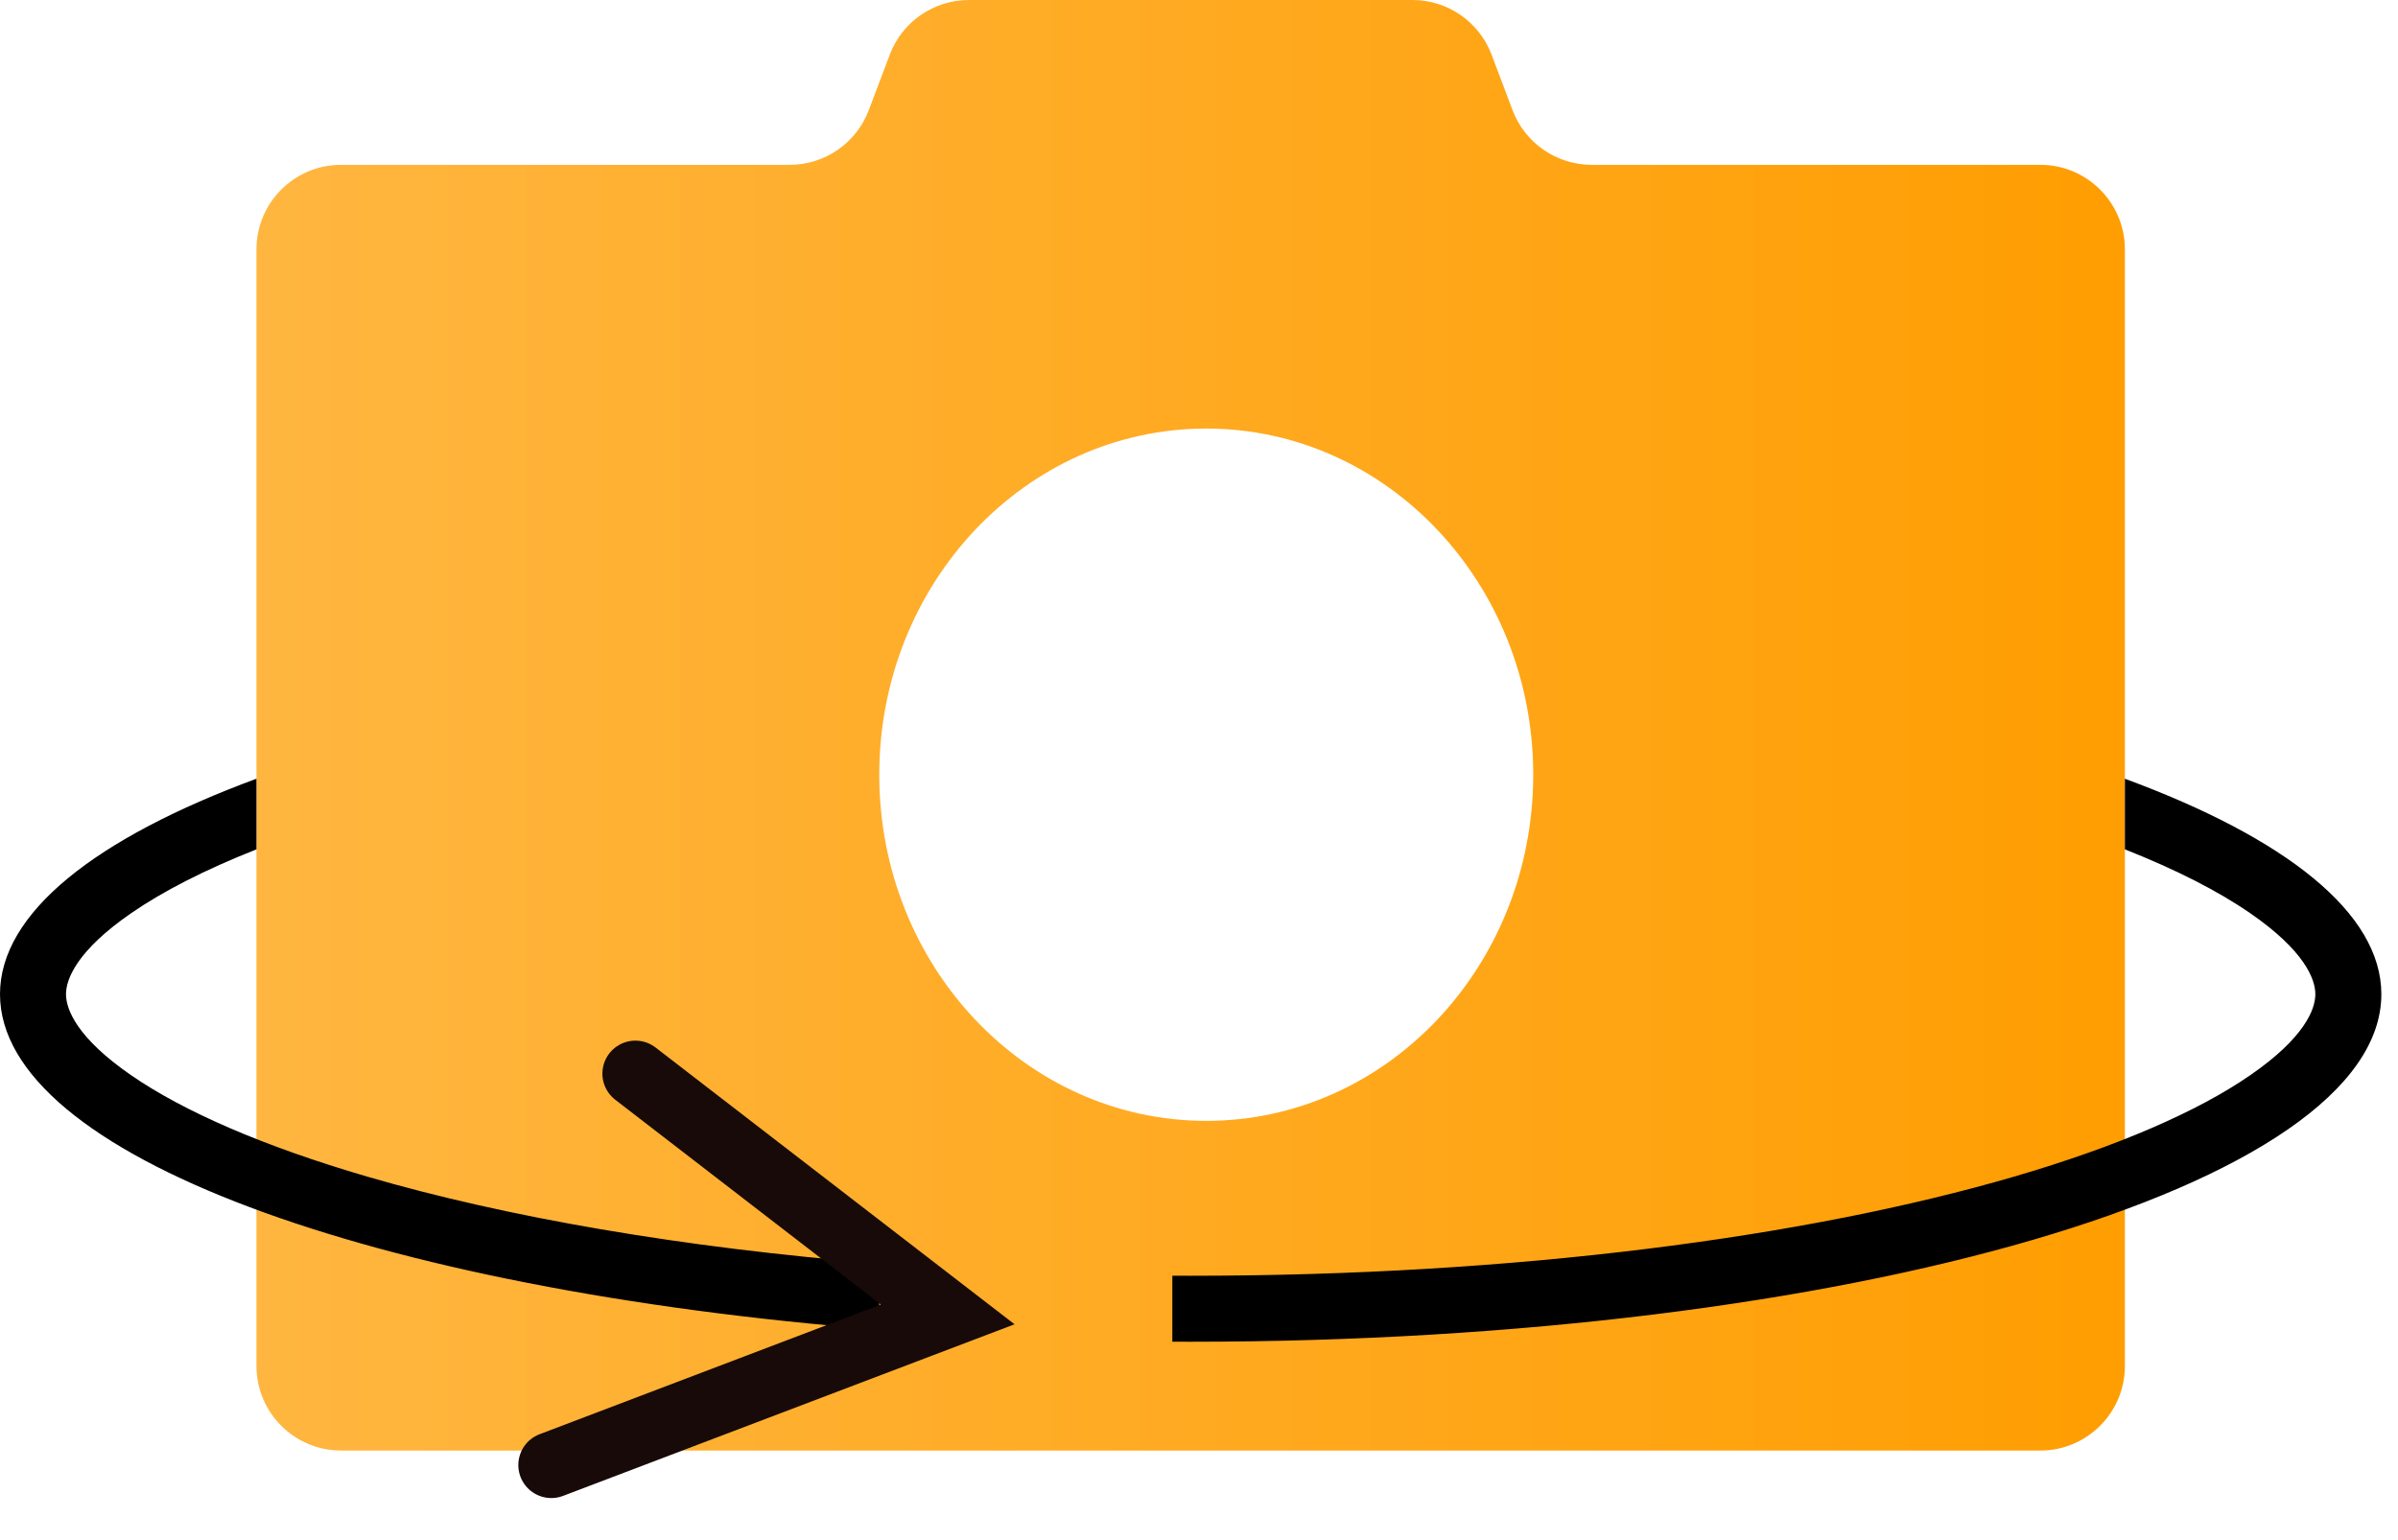
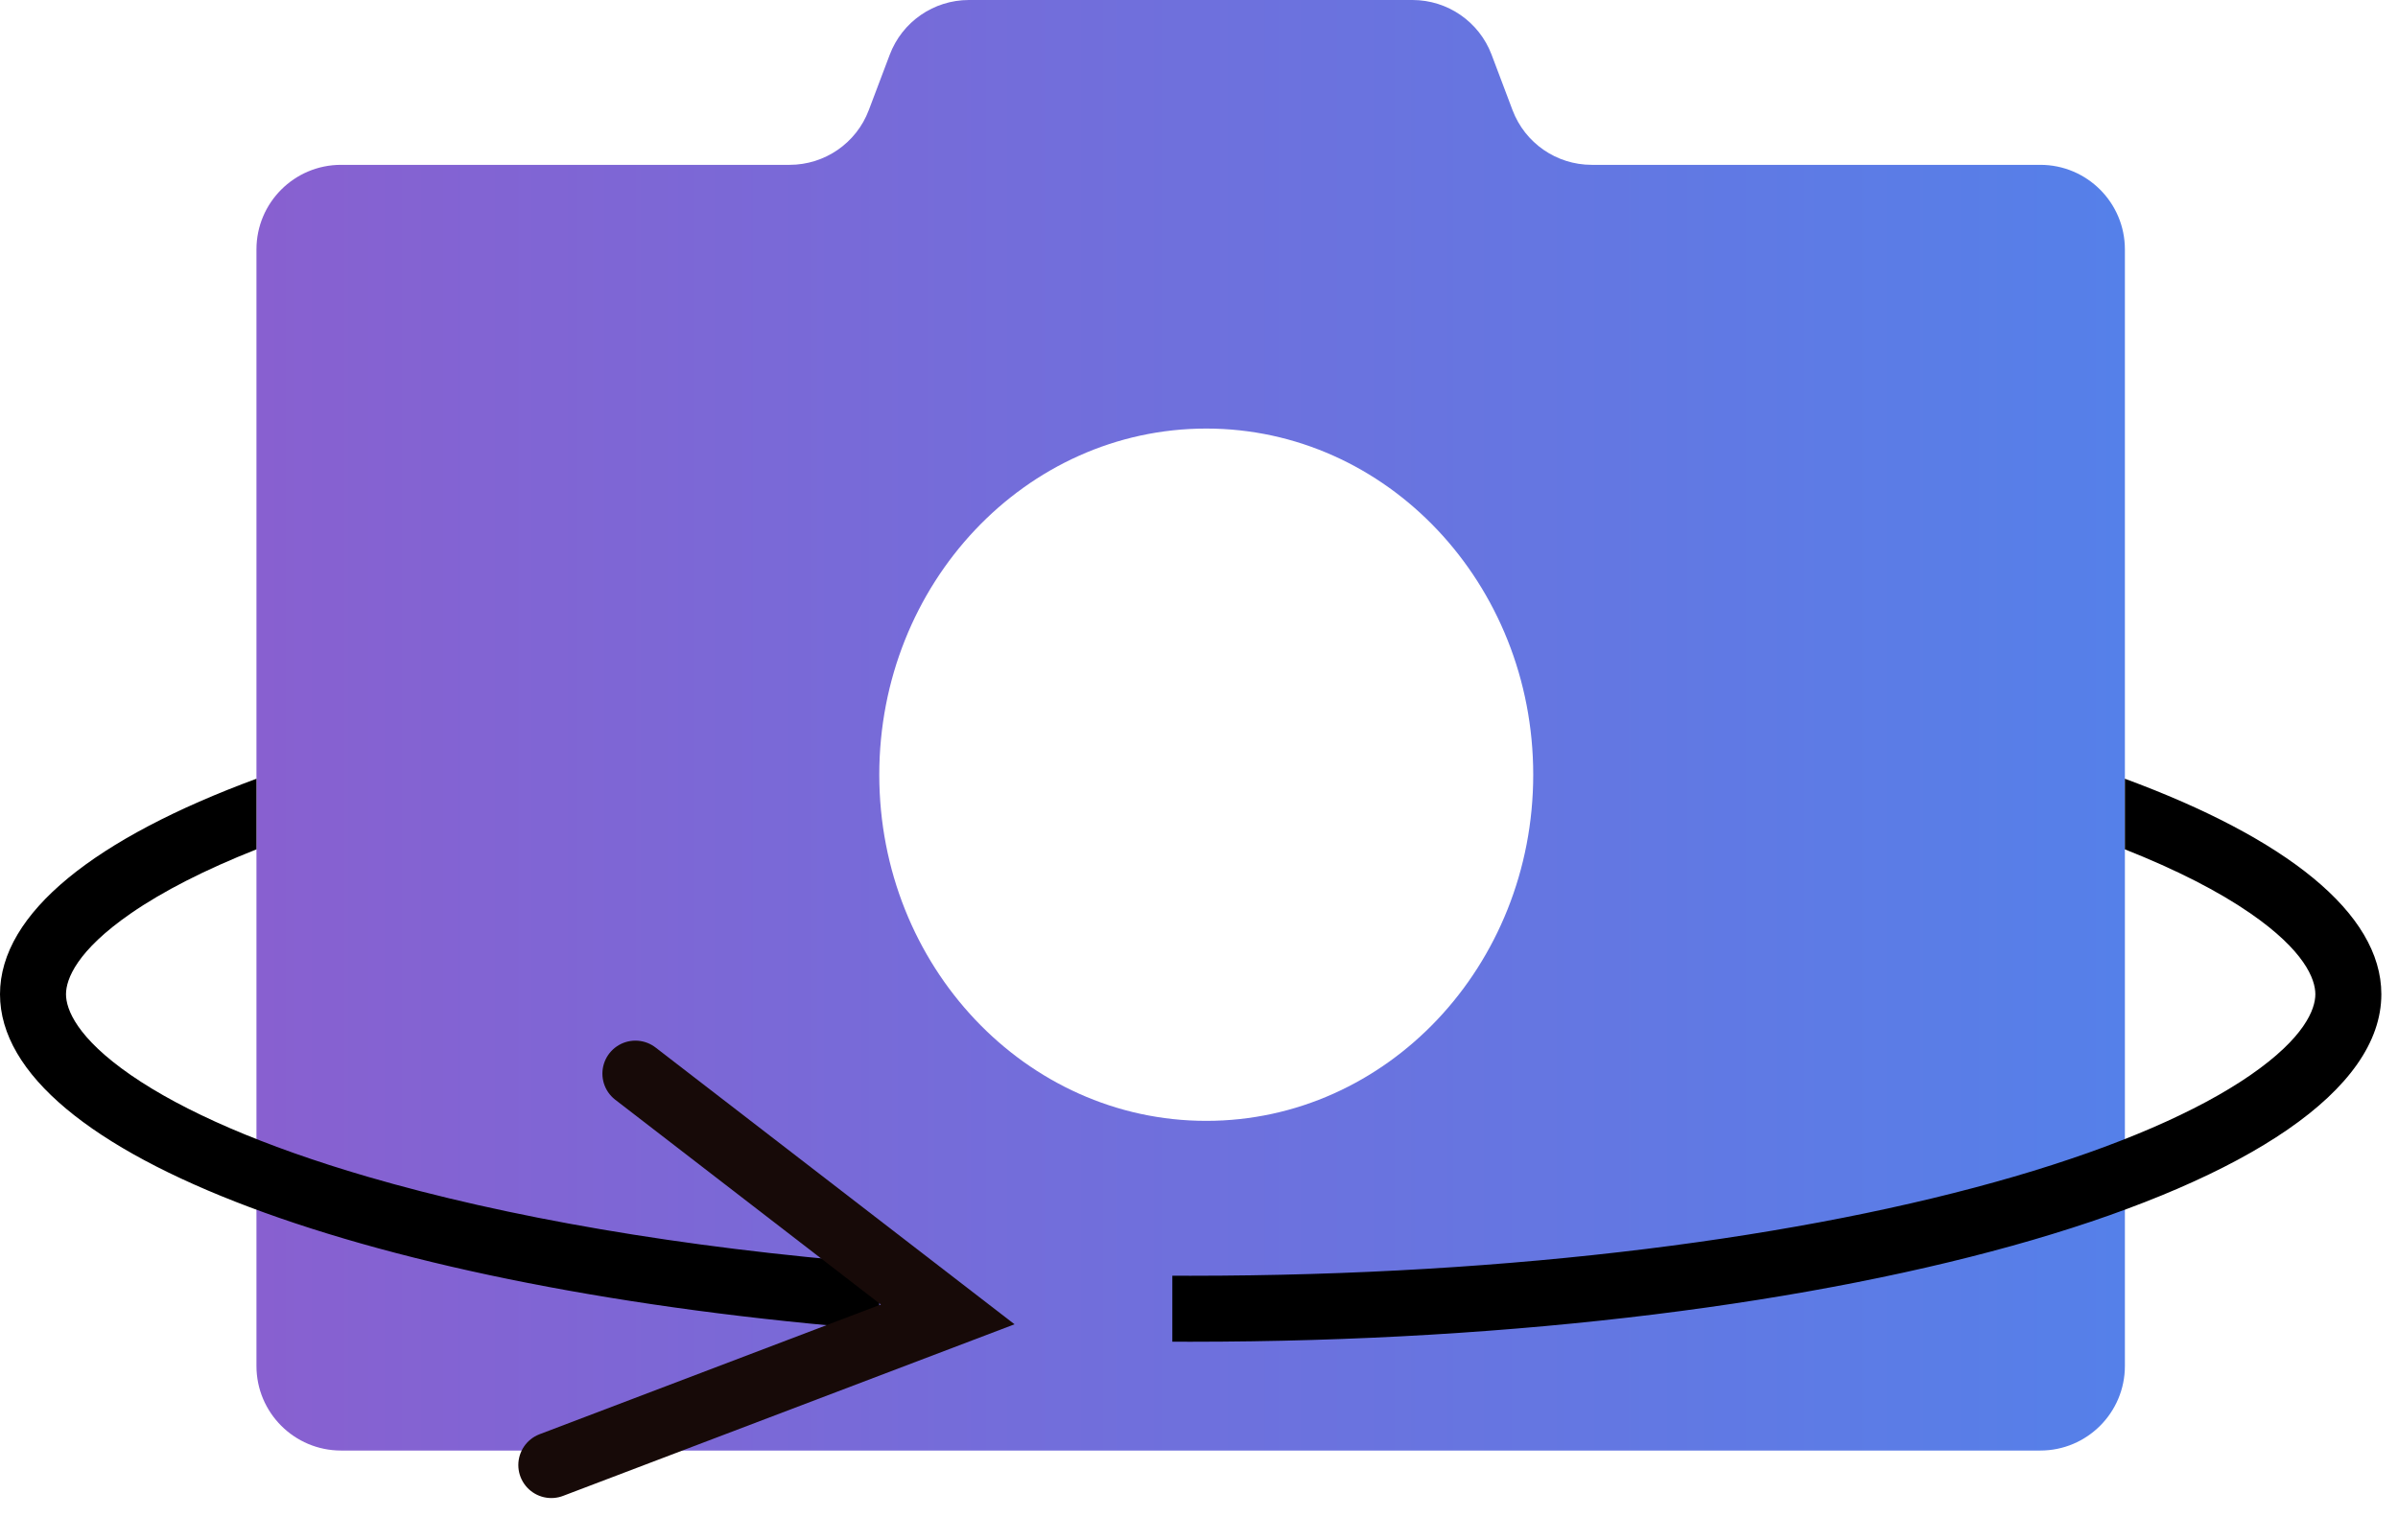
<svg xmlns="http://www.w3.org/2000/svg" width="109" height="70" viewBox="0 0 109 70" fill="none">
-   <path fill-rule="evenodd" clip-rule="evenodd" d="M64.202 0C65.802 0 67.235 0.99 67.8 2.487L68.752 5.008C69.318 6.505 70.75 7.495 72.35 7.495H92.74C94.864 7.495 96.586 9.217 96.586 11.341V62.108C96.586 64.232 94.864 65.954 92.74 65.954H15.503C13.379 65.954 11.657 64.232 11.657 62.108V11.341C11.657 9.217 13.379 7.495 15.503 7.495H35.892C37.492 7.495 38.925 6.505 39.49 5.008L40.443 2.487C41.008 0.99 42.441 0 44.041 0H64.202ZM54.83 50.964C63.038 50.964 69.692 43.918 69.692 35.225C69.692 26.533 63.038 19.486 54.83 19.486C46.621 19.486 39.967 26.533 39.967 35.225C39.967 43.918 46.621 50.964 54.83 50.964Z" fill="url(#paint0_linear_381_4893)" />
-   <path fill-rule="evenodd" clip-rule="evenodd" d="M0 45.205C0 41.504 4.358 38.101 11.657 35.407V38.619C9.311 39.546 7.401 40.527 5.957 41.524C3.498 43.222 3 44.516 3 45.205C3 45.895 3.498 47.189 5.957 48.887C8.325 50.522 11.947 52.114 16.693 53.499C22.994 55.339 30.976 56.729 39.966 57.452V60.461C16.941 58.644 0 52.502 0 45.205ZM53.288 61.005C53.566 61.007 53.843 61.007 54.121 61.007C84.012 61.007 108.243 53.932 108.243 45.205C108.243 41.505 103.885 38.101 96.586 35.408V38.619C98.932 39.547 100.842 40.527 102.285 41.524C104.745 43.222 105.243 44.516 105.243 45.205C105.243 45.895 104.745 47.189 102.285 48.887C99.918 50.522 96.296 52.114 91.55 53.499C82.099 56.259 68.865 58.007 54.121 58.007C53.843 58.007 53.566 58.007 53.288 58.005V61.005Z" fill="black" />
+   <path fill-rule="evenodd" clip-rule="evenodd" d="M64.202 0C65.802 0 67.235 0.99 67.8 2.487L68.752 5.008C69.318 6.505 70.75 7.495 72.35 7.495H92.74C94.864 7.495 96.586 9.217 96.586 11.341V62.108C96.586 64.232 94.864 65.954 92.74 65.954H15.503C13.379 65.954 11.657 64.232 11.657 62.108V11.341C11.657 9.217 13.379 7.495 15.503 7.495H35.892C37.492 7.495 38.925 6.505 39.49 5.008L40.443 2.487C41.008 0.99 42.441 0 44.041 0H64.202ZM54.83 50.964C63.038 50.964 69.692 43.918 69.692 35.225C69.692 26.533 63.038 19.486 54.83 19.486C46.621 19.486 39.967 26.533 39.967 35.225C39.967 43.918 46.621 50.964 54.83 50.964Z" fill="url(#paint0_linear_530_6293)" />
+   <path fill-rule="evenodd" clip-rule="evenodd" d="M0 45.206C0 41.505 4.358 38.101 11.657 35.408V38.619C9.311 39.547 7.401 40.527 5.957 41.524C3.498 43.222 3 44.516 3 45.206C3 45.895 3.498 47.19 5.957 48.888C8.325 50.522 11.947 52.114 16.693 53.499C22.994 55.339 30.976 56.73 39.966 57.452V60.461C16.941 58.645 0 52.503 0 45.206ZM53.288 61.005C53.566 61.007 53.843 61.007 54.121 61.007C84.012 61.007 108.243 53.933 108.243 45.206C108.243 41.505 103.885 38.101 96.586 35.408V38.619C98.932 39.547 100.842 40.528 102.285 41.524C104.745 43.222 105.243 44.516 105.243 45.206C105.243 45.895 104.745 47.19 102.285 48.888C99.918 50.522 96.296 52.114 91.55 53.499C82.099 56.259 68.865 58.007 54.121 58.007C53.843 58.007 53.566 58.007 53.288 58.005V61.005Z" fill="black" />
  <path d="M28.882 48.816L43.077 59.764L25.06 66.614" stroke="#170A08" stroke-width="3" stroke-linecap="round" />
  <defs>
-     <linearGradient id="paint0_linear_381_4893" x1="11.657" y1="32.977" x2="98.938" y2="32.977" gradientUnits="userSpaceOnUse">
-       <stop stop-color="#FFB640" />
-       <stop offset="1" stop-color="#FF9D00" />
+     <linearGradient id="paint0_linear_530_6293" x1="11.657" y1="32.977" x2="96.586" y2="32.977" gradientUnits="userSpaceOnUse">
+       <stop stop-color="#8860D0" />
+       <stop offset="1" stop-color="#5580E9" />
    </linearGradient>
  </defs>
</svg>
